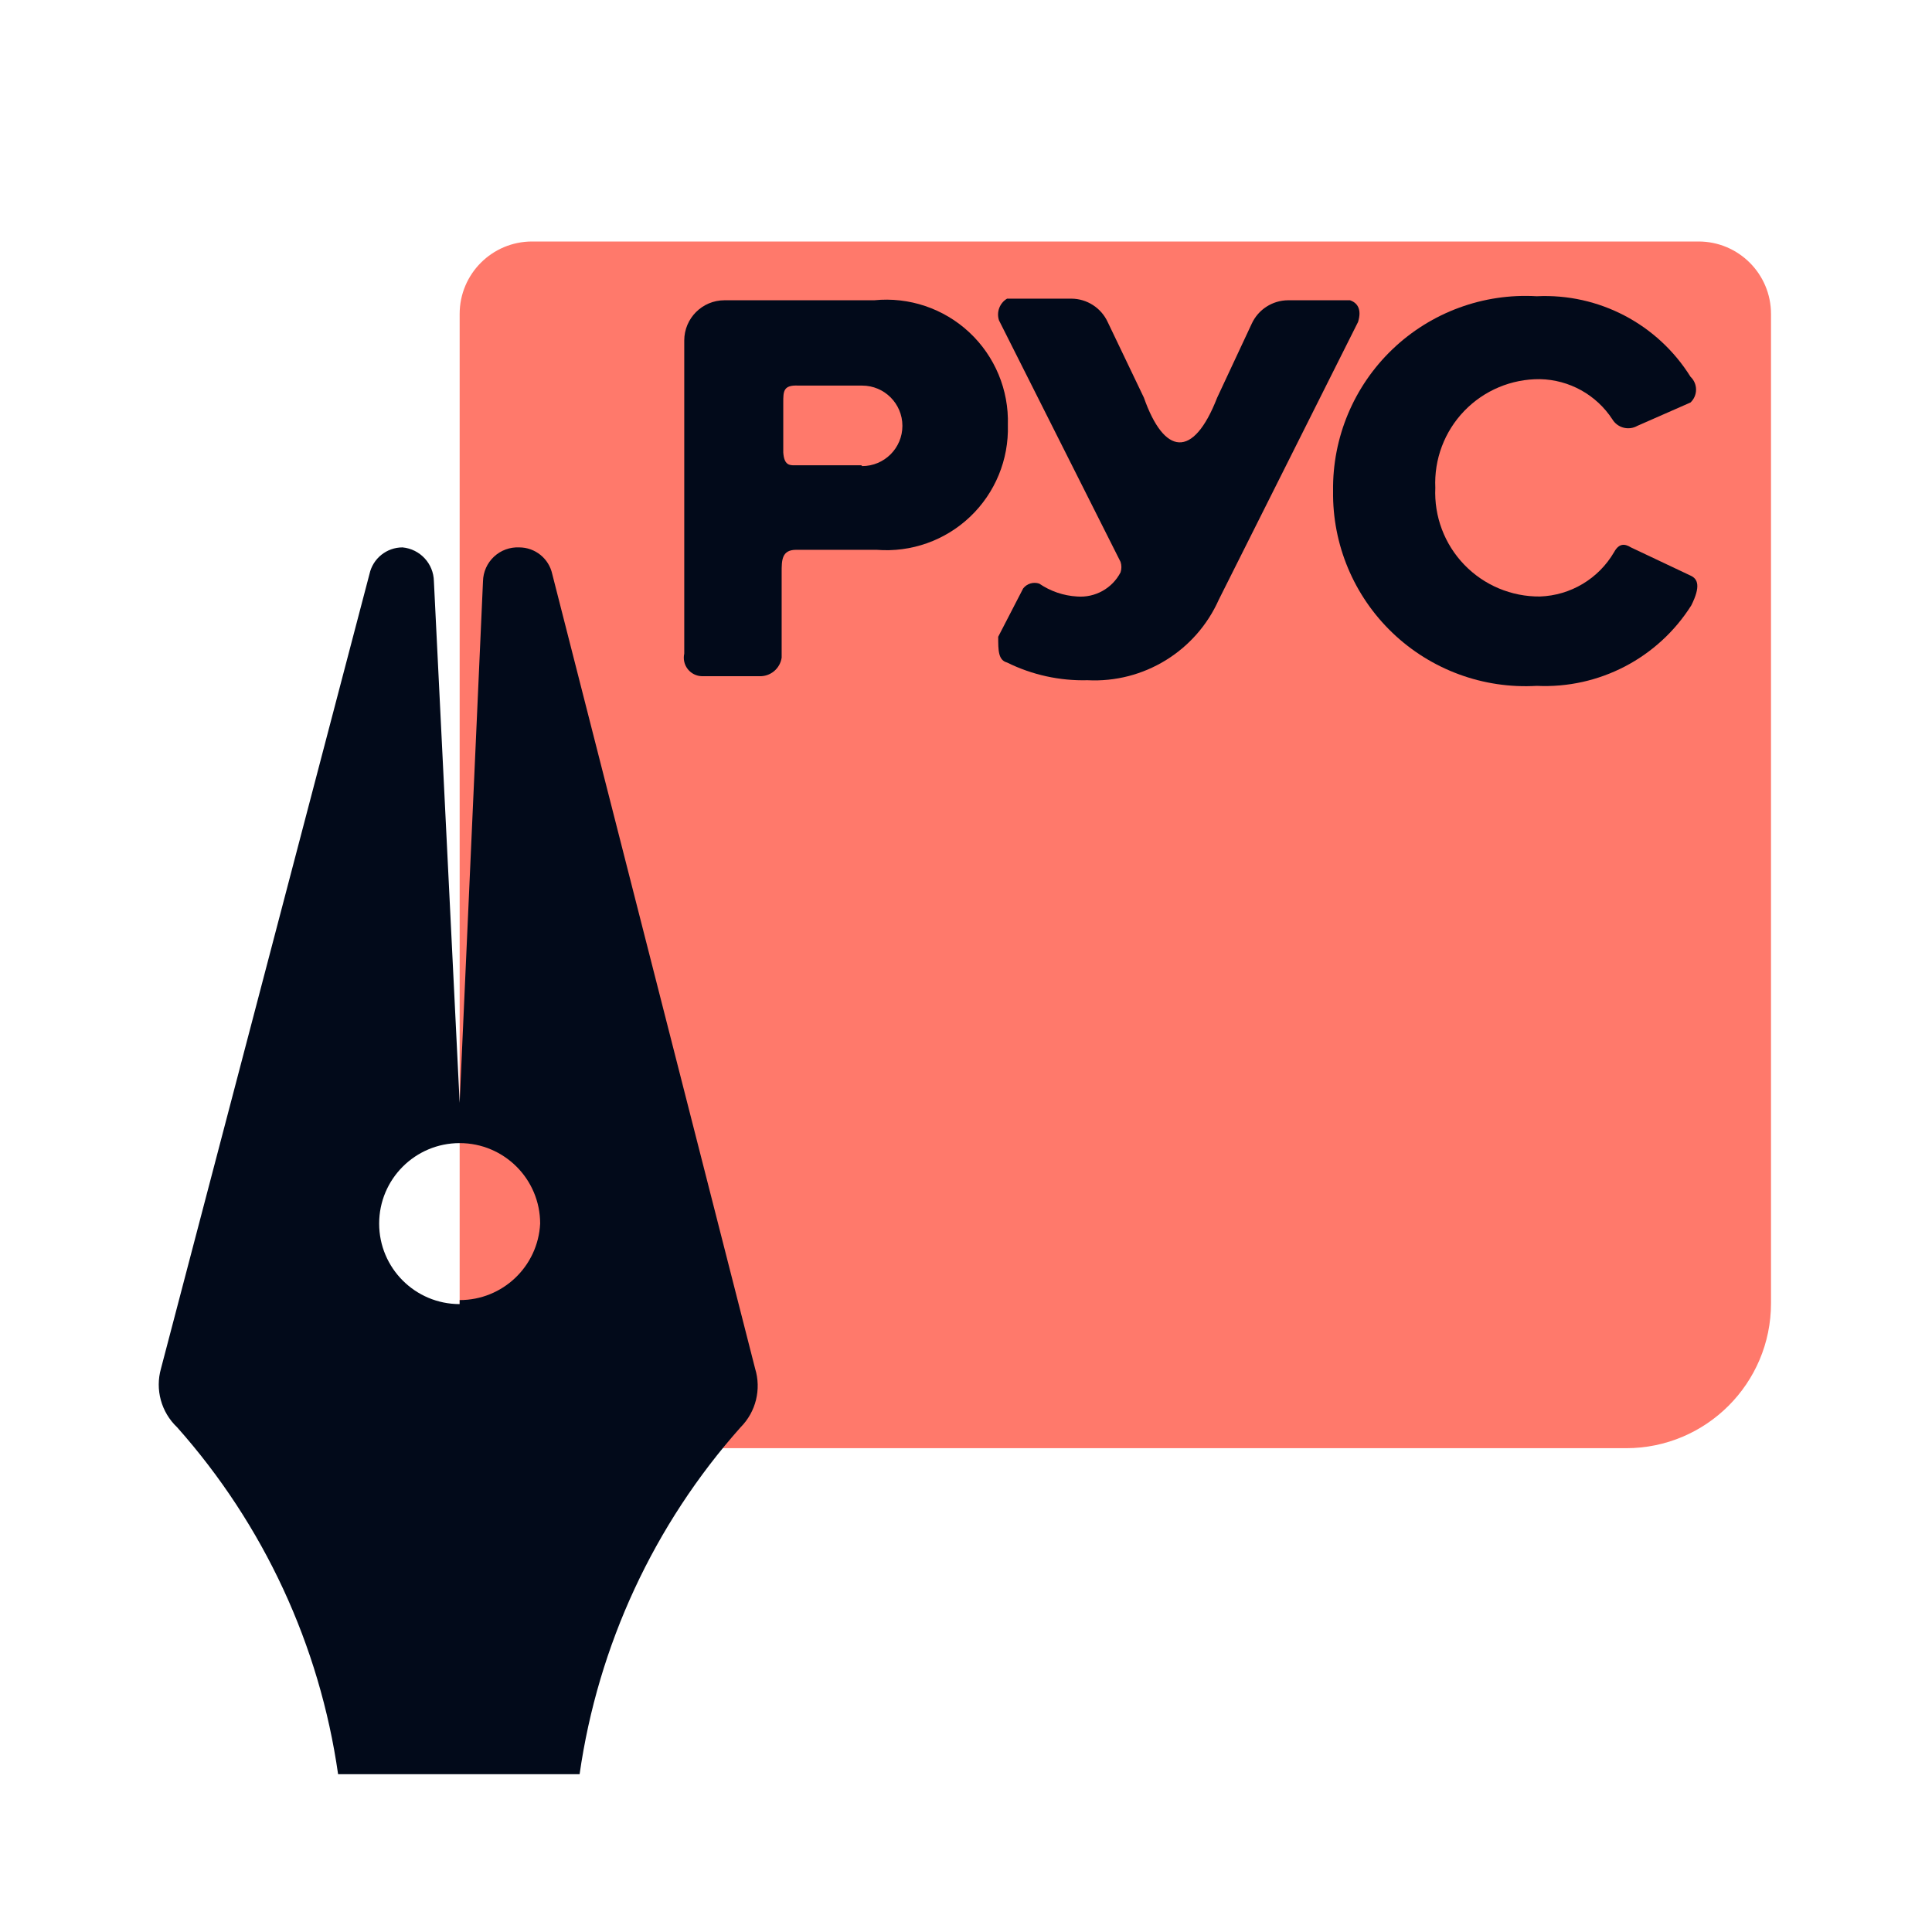
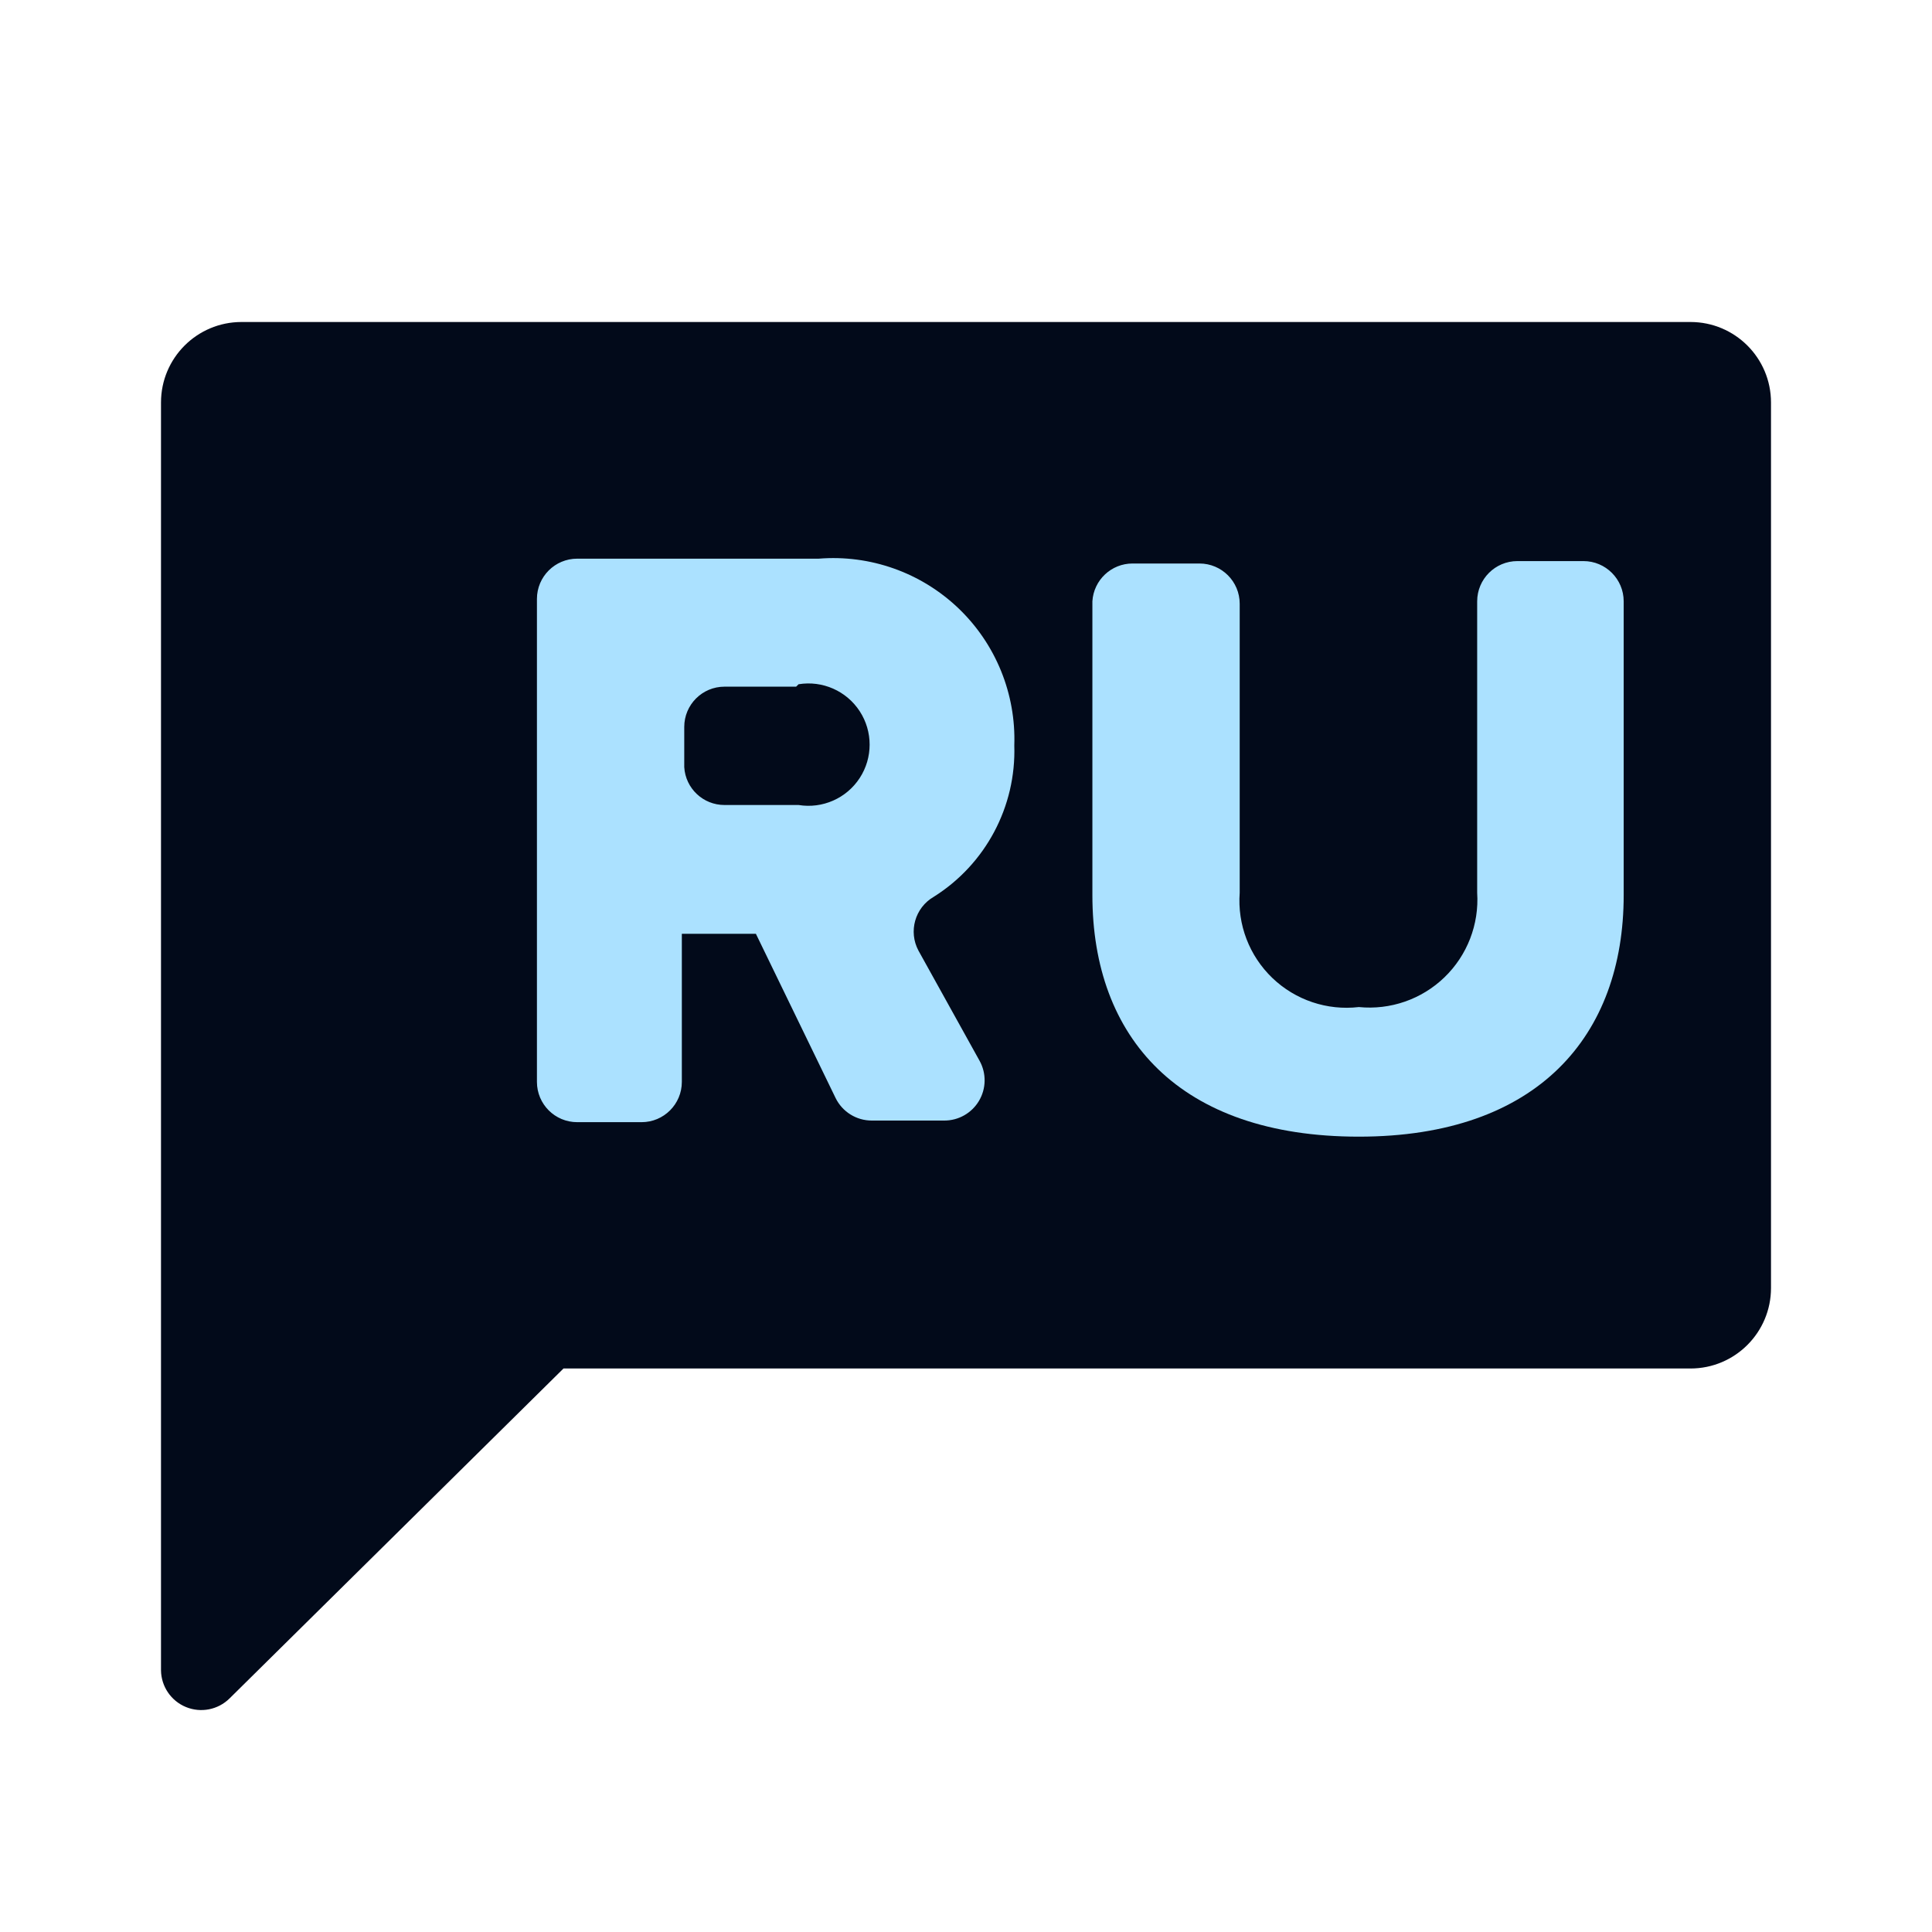
<svg xmlns="http://www.w3.org/2000/svg" viewBox="0 0 24 24">
  <defs>
    <style>
-       .a {
-         fill: none;
-       }
- 
      .b {
-         fill: #ff796b;
+         fill: #020a1a;
      }

      .c {
-         fill: #020a1a;
+         fill: #abe1ff;
      }
    </style>
  </defs>
-   <path class="b" d="M6.61,3H21.1a.9.9,0,0,1,.9.9V16.19a1.8,1.8,0,0,1-1.8,1.8H7.51a1.8,1.8,0,0,1-1.8-1.8V3.9a.9.9,0,0,1,.9-.9Z" />
-   <circle class="a" cx="5.71" cy="15.15" r="0.76" />
-   <path class="c" d="M9.38,17,6.86,7.13a.42.42,0,0,0-.41-.33A.43.43,0,0,0,6,7.22L5.71,13.7,5.39,7.22A.43.43,0,0,0,5,6.8a.42.42,0,0,0-.41.33L2,17a.73.73,0,0,0,.2.73,8.24,8.24,0,0,1,2,4.31h3a8.24,8.24,0,0,1,2-4.31A.73.73,0,0,0,9.38,17Zm-3.67-.8a1,1,0,1,1,1-1A1,1,0,0,1,5.71,16.15Z" />
-   <path class="c" d="M10.86,3.73H9a.5.5,0,0,0-.5.5V8.12a.23.23,0,0,0,.22.28h.71a.27.27,0,0,0,.28-.23V7.11c0-.15,0-.28.18-.28h1a1.51,1.51,0,0,0,1.63-1.55A1.51,1.51,0,0,0,10.86,3.73ZM10.7,5.78H9.87c-.06,0-.13,0-.14-.16V5c0-.14,0-.22.19-.21h.79a.5.5,0,1,1,0,1Z" />
-   <path class="c" d="M16.77,3.73H16a.5.5,0,0,0-.45.29l-.43.92c-.3.77-.66.71-.91,0L13.76,4a.5.5,0,0,0-.45-.29h-.8a.23.23,0,0,0-.1.27l1.51,3h0a.21.21,0,0,1,0,.13.56.56,0,0,1-.54.3.93.93,0,0,1-.47-.16.18.18,0,0,0-.2.06l-.31.6c0,.17,0,.29.11.32h0a2.13,2.13,0,0,0,1,.22,1.69,1.69,0,0,0,1.63-1L16.87,4C16.92,3.84,16.86,3.76,16.77,3.73Z" />
-   <path class="c" d="M21,7.15l-.74-.35c-.08-.05-.15-.05-.21.06a1.11,1.11,0,0,1-.92.55,1.29,1.29,0,0,1-1.3-1.35,1.29,1.29,0,0,1,1.3-1.35,1.1,1.1,0,0,1,.9.5.23.23,0,0,0,.31.08L21,5A.22.22,0,0,0,21,4.68a2.13,2.13,0,0,0-1.91-1,2.39,2.39,0,0,0-2.53,2.42,2.39,2.39,0,0,0,2.53,2.42,2.15,2.15,0,0,0,1.92-1C21.13,7.28,21.09,7.19,21,7.15Z" />
+   <path class="b" d="M21,4H3A1,1,0,0,0,2,5V20.75a.5.5,0,0,0,.85.35L7,17H21a1,1,0,0,0,1-1V5A1,1,0,0,0,21,4Z" />
+   <path class="c" d="M9.39,11.6H8.47v1.84a.5.5,0,0,1-.5.5h-.8a.5.5,0,0,1-.5-.5v-6a.5.5,0,0,1,.5-.5h3a2.25,2.25,0,0,1,2.43,2.32,2.14,2.14,0,0,1-1,1.88.5.5,0,0,0-.19.67l.76,1.37a.5.5,0,0,1-.44.74h-.9a.5.5,0,0,1-.45-.28Zm.5-3.07H9a.5.5,0,0,0-.5.5v.5A.5.5,0,0,0,9,10h.92a.76.76,0,1,0,0-1.5Z" />
+   <path class="c" d="M14.07,7h.83a.5.5,0,0,1,.5.5v3.59a1.33,1.33,0,0,0,1.48,1.42,1.34,1.34,0,0,0,1.47-1.42V7.47a.5.5,0,0,1,.5-.5h.82a.5.5,0,0,1,.5.5v3.65c0,1.74-1.06,3-3.29,3s-3.31-1.23-3.31-3V7.47A.5.5,0,0,1,14.07,7Z" />
</svg>
